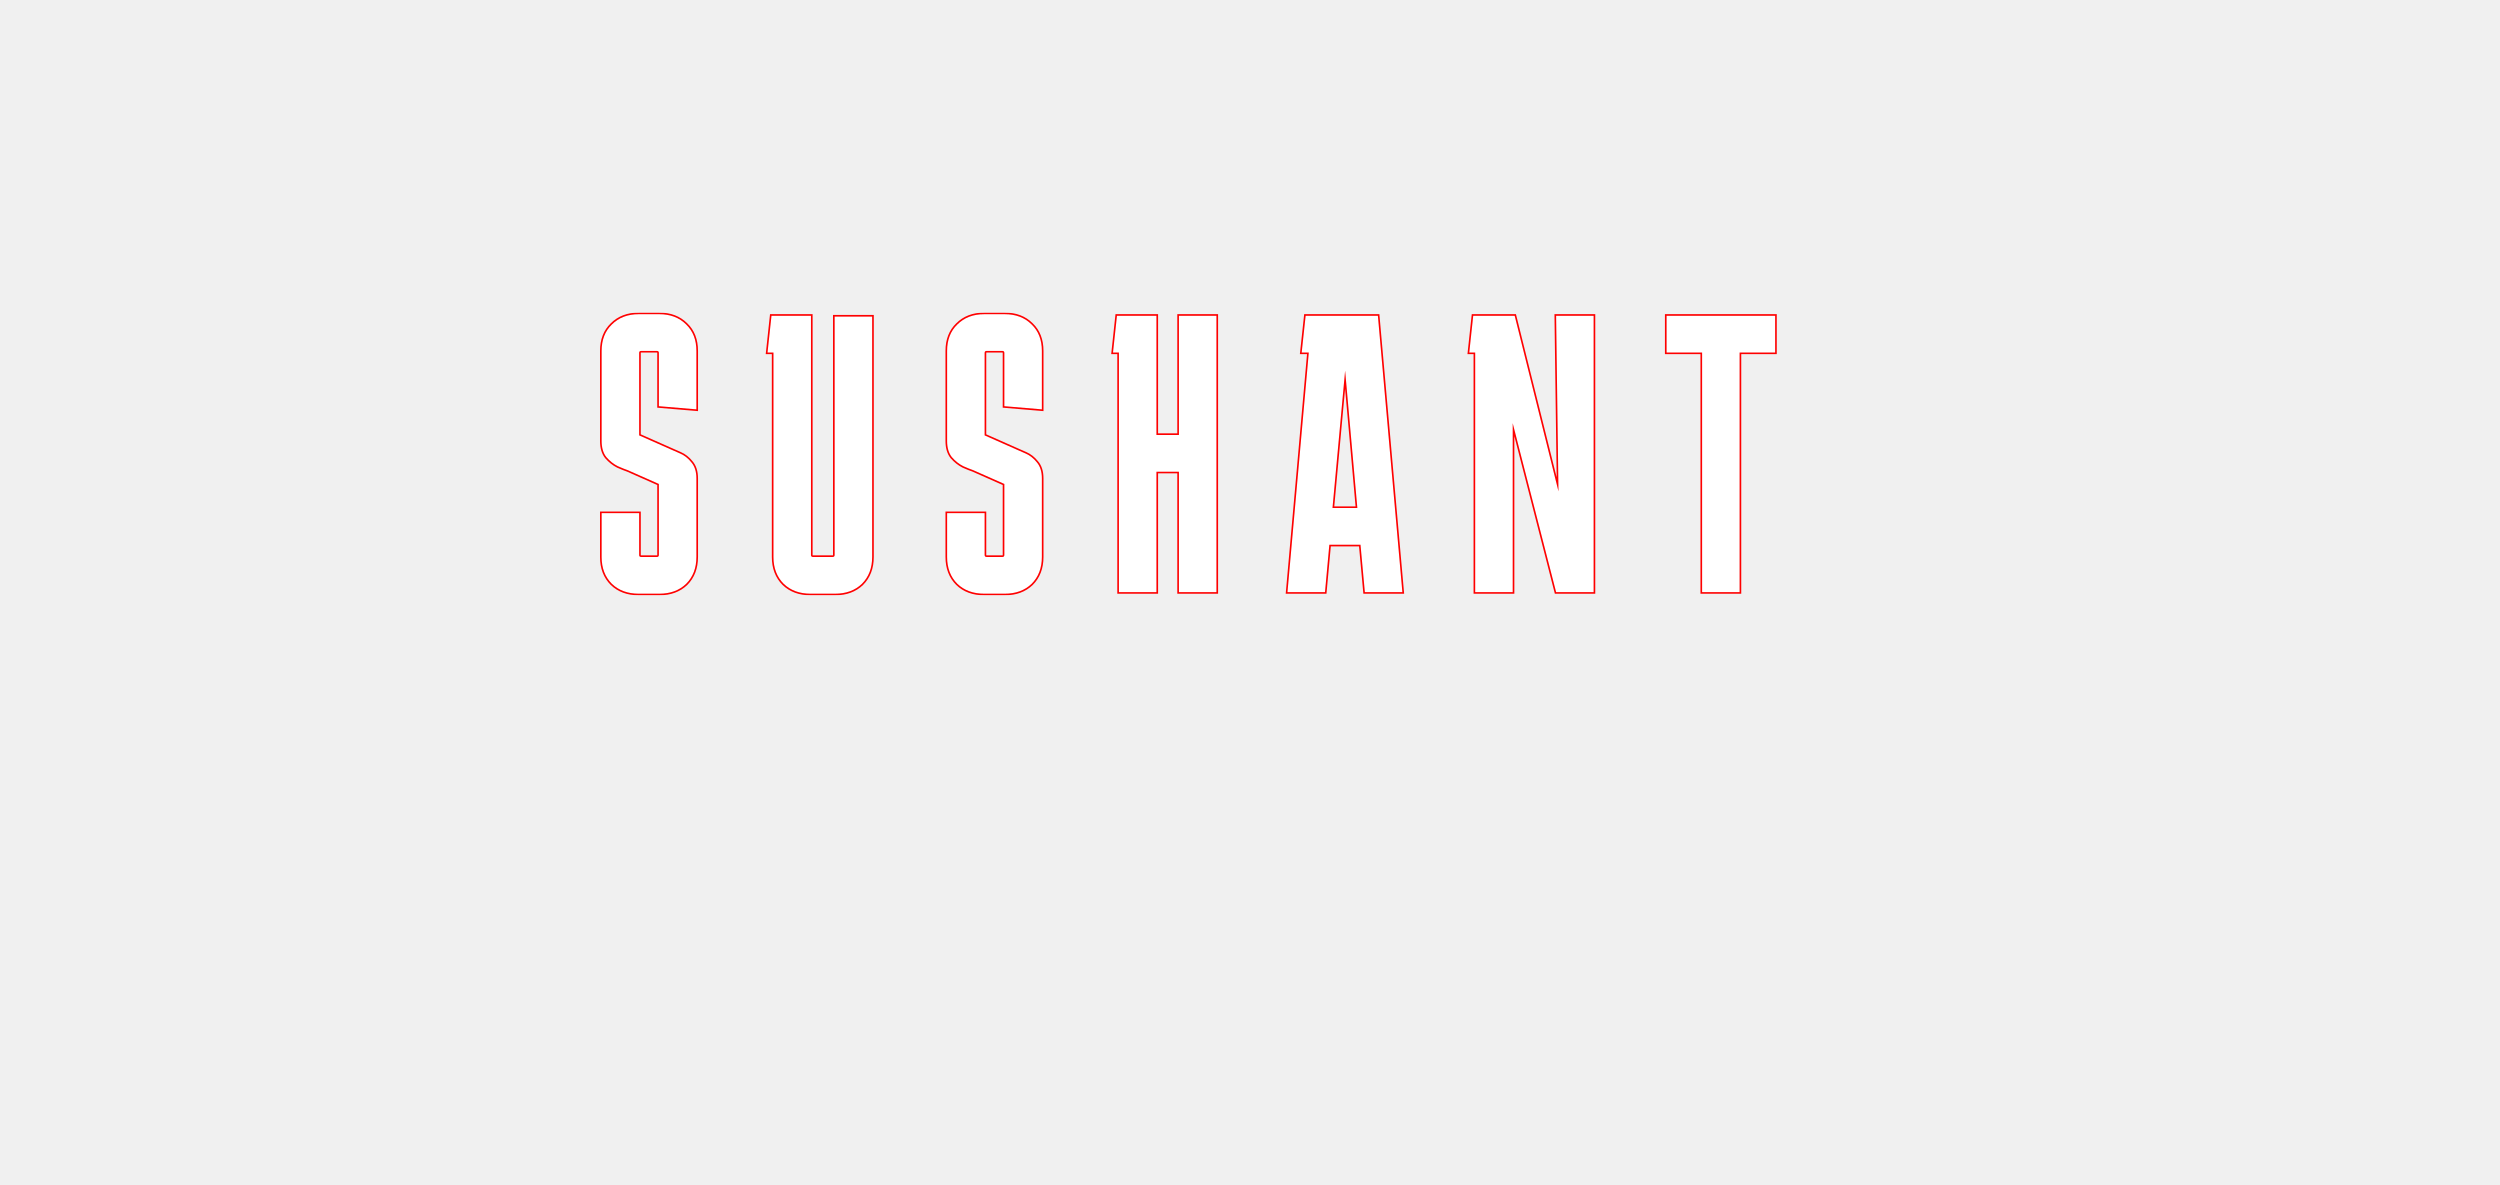
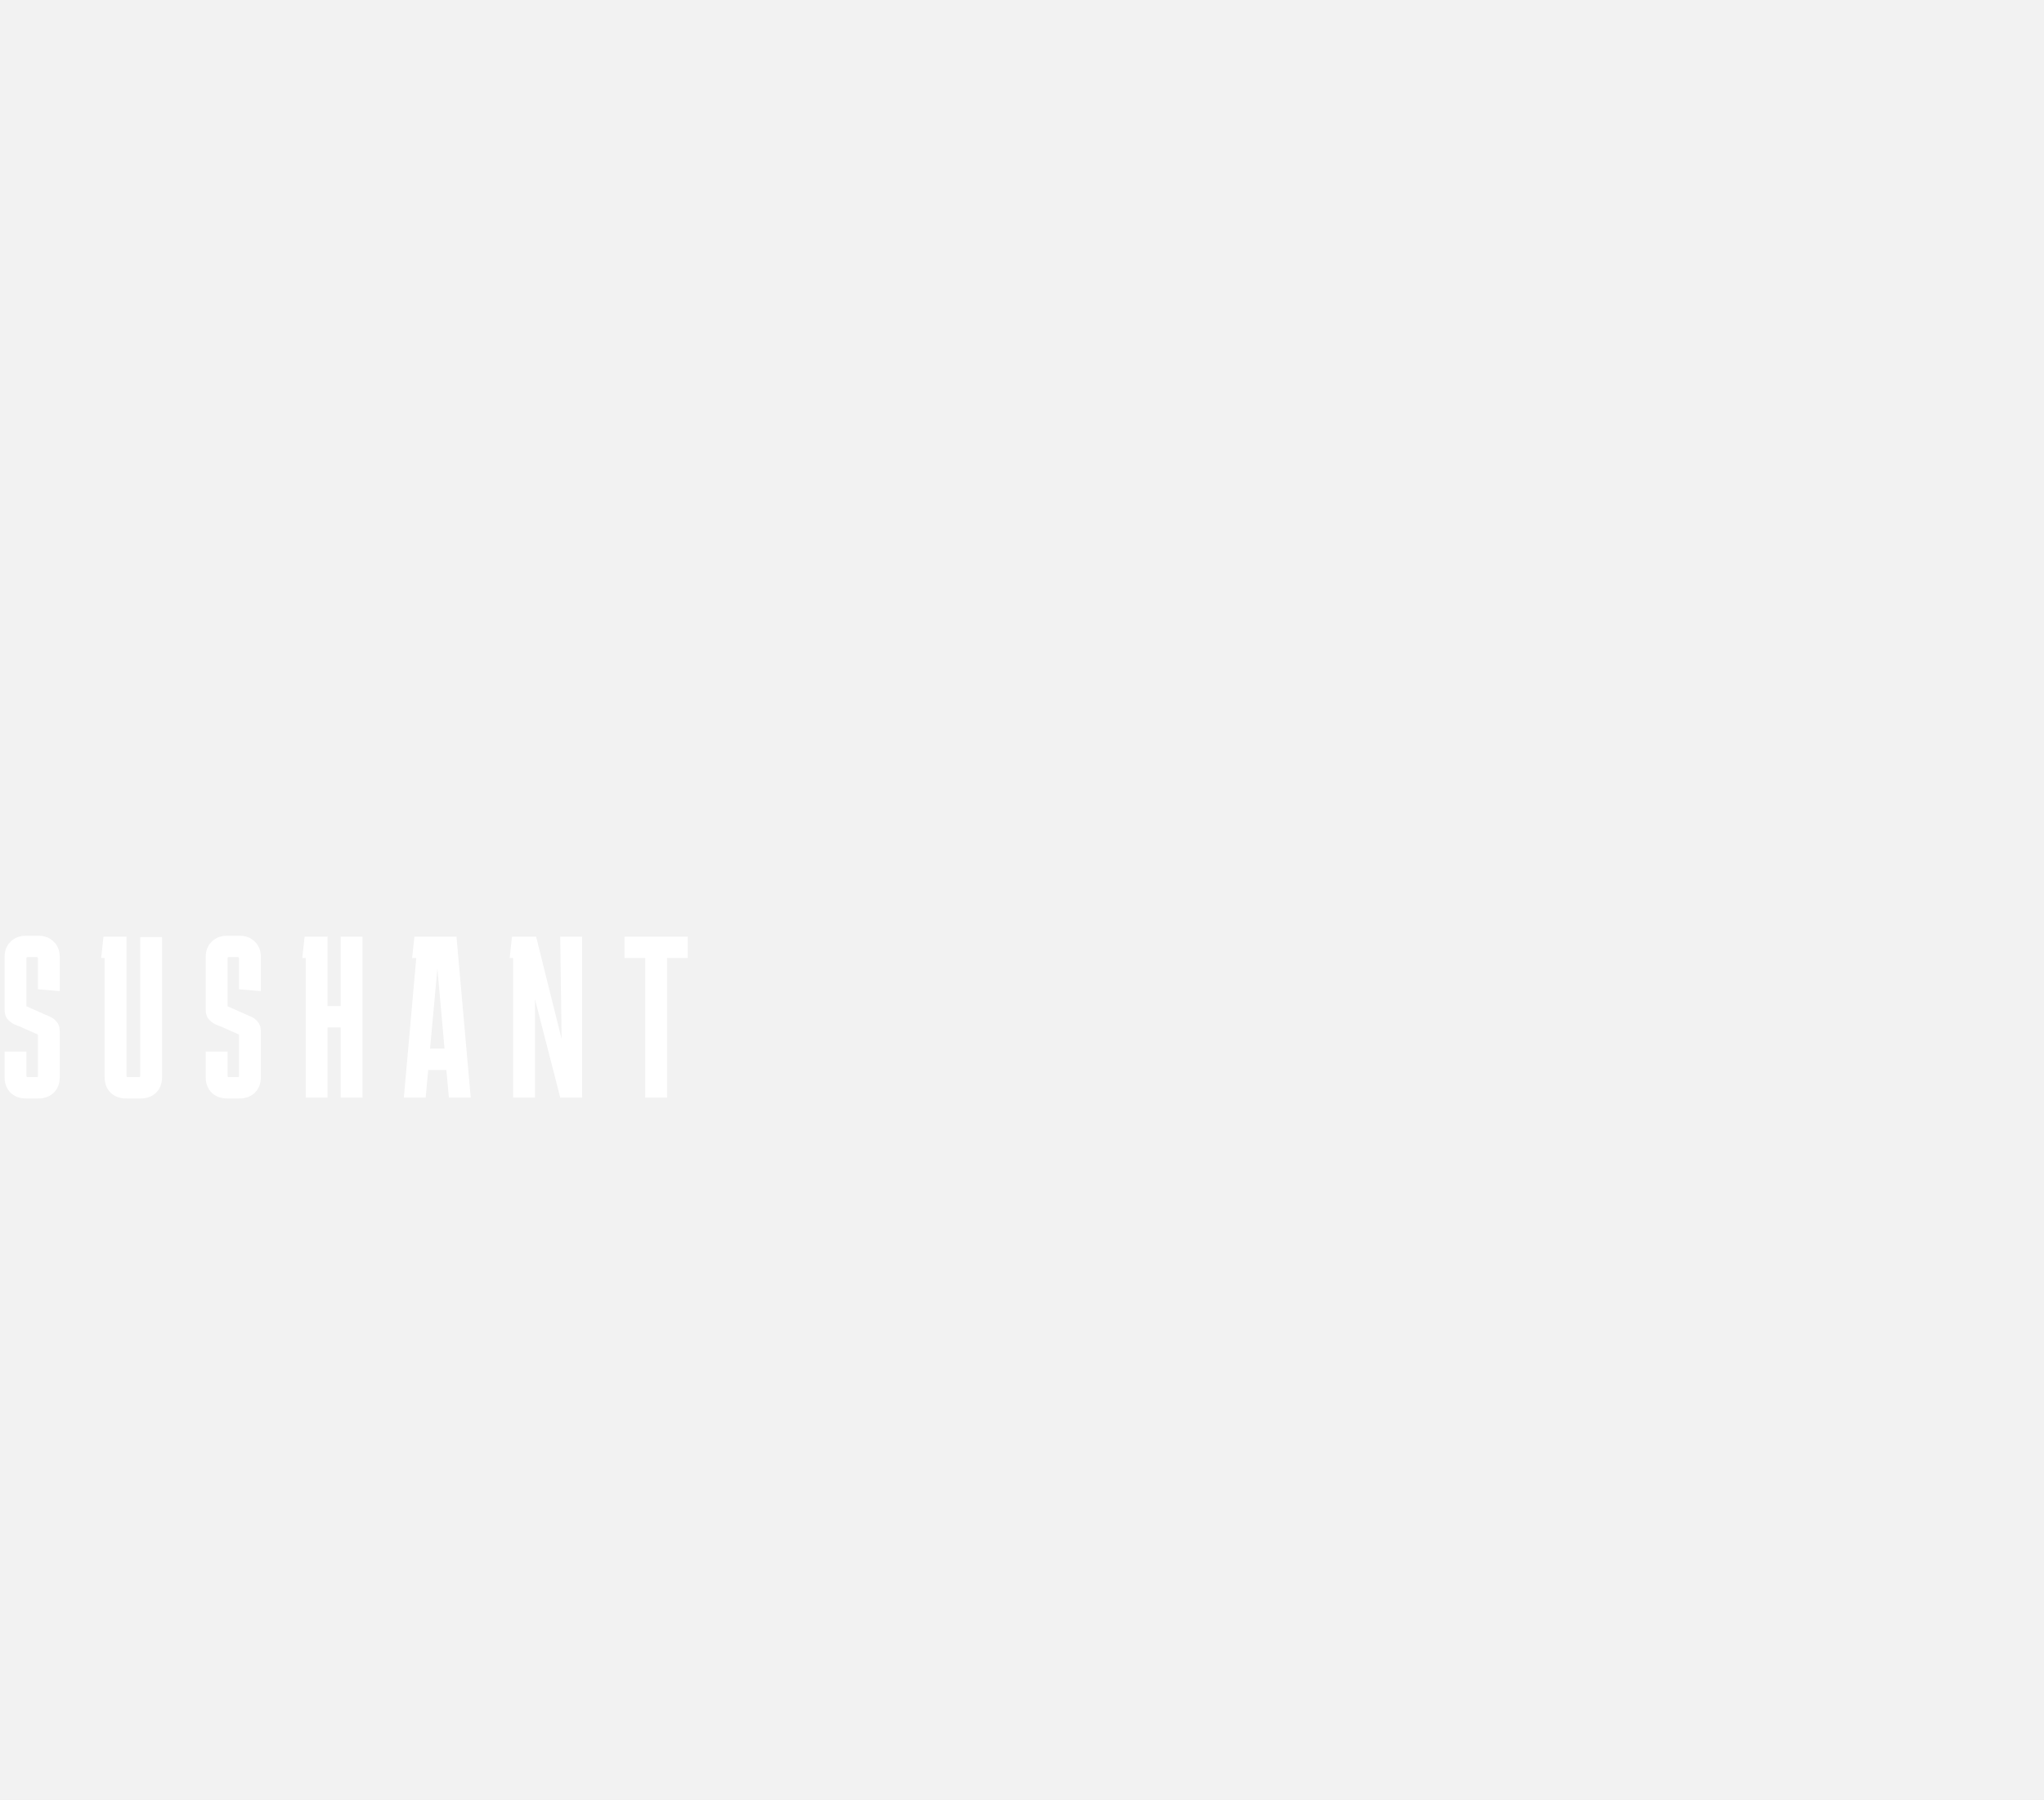
- <svg xmlns="http://www.w3.org/2000/svg" width="1520" height="720" viewBox="0 0 1520 720" fill="none">
-   <mask id="path-1-outside-1_18_4" maskUnits="userSpaceOnUse" x="364" y="190" width="717" height="172" fill="black">
-     <rect fill="white" x="364" y="190" width="717" height="172" />
-     <path d="M388.6 312V337.44C388.6 338.24 389 338.64 389.8 338.64H399.4C400.2 338.64 400.6 338.24 400.6 337.44V294.24L381.64 285.84C380.2 285.36 378.2 284.56 375.64 283.44C373.08 282.16 370.76 280.32 368.68 277.92C366.76 275.52 365.8 272.24 365.8 268.08V213.36C365.8 206.64 367.88 201.28 372.04 197.28C376.2 193.12 381.64 191.04 388.36 191.04H400.84C407.56 191.04 413 193.12 417.16 197.28C421.32 201.28 423.4 206.64 423.4 213.36V248.88L400.6 246.96V214.56C400.6 213.76 400.2 213.36 399.4 213.36H389.8C389 213.36 388.6 213.76 388.6 214.56V264.72L407.56 273.12C409 273.76 411 274.64 413.56 275.76C416.12 276.88 418.36 278.64 420.28 281.04C422.36 283.44 423.4 286.72 423.4 290.88V338.64C423.4 345.36 421.32 350.8 417.16 354.96C413 358.96 407.56 360.96 400.84 360.96H388.36C381.64 360.96 376.2 358.96 372.04 354.96C367.88 350.8 365.8 345.36 365.8 338.64V312H388.6ZM530.266 338.64C530.266 345.36 528.186 350.8 524.026 354.96C519.866 358.96 514.426 360.96 507.706 360.96H492.826C486.106 360.96 480.666 358.96 476.506 354.96C472.346 350.8 470.266 345.36 470.266 338.64V214.32H466.666L469.066 192H493.066V337.44C493.066 338.24 493.466 338.64 494.266 338.64H506.266C507.066 338.64 507.466 338.24 507.466 337.44V192.48H530.266V338.64ZM598.647 312V337.44C598.647 338.24 599.047 338.64 599.847 338.64H609.447C610.247 338.64 610.647 338.24 610.647 337.44V294.24L591.687 285.84C590.247 285.36 588.247 284.56 585.687 283.44C583.127 282.16 580.807 280.32 578.727 277.92C576.807 275.52 575.847 272.24 575.847 268.08V213.36C575.847 206.64 577.927 201.28 582.087 197.28C586.247 193.12 591.687 191.04 598.407 191.04H610.887C617.607 191.04 623.047 193.12 627.207 197.28C631.367 201.28 633.447 206.64 633.447 213.36V248.88L610.647 246.96V214.56C610.647 213.76 610.247 213.36 609.447 213.36H599.847C599.047 213.36 598.647 213.76 598.647 214.56V264.72L617.607 273.12C619.047 273.76 621.047 274.64 623.607 275.76C626.167 276.88 628.407 278.64 630.327 281.04C632.407 283.44 633.447 286.72 633.447 290.88V338.64C633.447 345.36 631.367 350.8 627.207 354.96C623.047 358.96 617.607 360.96 610.887 360.96H598.407C591.687 360.96 586.247 358.96 582.087 354.96C577.927 350.8 575.847 345.36 575.847 338.64V312H598.647ZM703.113 192V264.48H716.793V192H739.593V360H716.793V286.8H703.113V360H680.313V214.32H676.713L679.113 192H703.113ZM805.591 360H782.791L795.751 214.32H791.431L793.831 192H837.751L852.631 360H829.831L827.191 331.2H808.231L805.591 360ZM810.151 308.88H825.271L817.831 225.36L810.151 308.88ZM946.122 192H968.922V360H946.122L919.722 257.28V360H896.922V214.32H893.322L895.722 192H920.922L947.562 298.8L946.122 192ZM1013.28 214.32V192H1079.28V214.32H1057.68V360H1034.88V214.32H1013.28Z" />
-   </mask>
-   <path d="M388.6 312V337.44C388.6 338.24 389 338.64 389.8 338.64H399.4C400.2 338.64 400.6 338.24 400.6 337.44V294.24L381.64 285.84C380.2 285.36 378.2 284.56 375.64 283.44C373.08 282.16 370.76 280.32 368.68 277.92C366.76 275.52 365.8 272.24 365.8 268.08V213.36C365.8 206.64 367.88 201.28 372.04 197.28C376.2 193.12 381.64 191.04 388.36 191.04H400.84C407.56 191.04 413 193.12 417.16 197.28C421.32 201.28 423.4 206.64 423.4 213.36V248.88L400.6 246.96V214.56C400.6 213.76 400.2 213.36 399.4 213.36H389.8C389 213.36 388.6 213.76 388.6 214.56V264.72L407.56 273.12C409 273.76 411 274.64 413.56 275.76C416.12 276.88 418.36 278.64 420.28 281.04C422.36 283.44 423.4 286.72 423.4 290.88V338.64C423.4 345.36 421.32 350.8 417.16 354.96C413 358.96 407.56 360.96 400.84 360.96H388.36C381.64 360.96 376.2 358.96 372.04 354.96C367.88 350.8 365.8 345.36 365.8 338.64V312H388.6ZM530.266 338.64C530.266 345.36 528.186 350.8 524.026 354.96C519.866 358.96 514.426 360.96 507.706 360.96H492.826C486.106 360.96 480.666 358.96 476.506 354.96C472.346 350.8 470.266 345.36 470.266 338.64V214.32H466.666L469.066 192H493.066V337.44C493.066 338.24 493.466 338.64 494.266 338.64H506.266C507.066 338.64 507.466 338.24 507.466 337.44V192.48H530.266V338.64ZM598.647 312V337.44C598.647 338.24 599.047 338.64 599.847 338.64H609.447C610.247 338.64 610.647 338.24 610.647 337.44V294.24L591.687 285.84C590.247 285.36 588.247 284.56 585.687 283.44C583.127 282.16 580.807 280.32 578.727 277.92C576.807 275.52 575.847 272.24 575.847 268.08V213.36C575.847 206.64 577.927 201.28 582.087 197.28C586.247 193.12 591.687 191.04 598.407 191.04H610.887C617.607 191.04 623.047 193.12 627.207 197.28C631.367 201.28 633.447 206.64 633.447 213.36V248.88L610.647 246.96V214.56C610.647 213.76 610.247 213.36 609.447 213.36H599.847C599.047 213.36 598.647 213.76 598.647 214.56V264.72L617.607 273.12C619.047 273.76 621.047 274.64 623.607 275.76C626.167 276.88 628.407 278.64 630.327 281.04C632.407 283.44 633.447 286.72 633.447 290.88V338.64C633.447 345.36 631.367 350.8 627.207 354.96C623.047 358.96 617.607 360.96 610.887 360.96H598.407C591.687 360.96 586.247 358.96 582.087 354.96C577.927 350.8 575.847 345.36 575.847 338.64V312H598.647ZM703.113 192V264.48H716.793V192H739.593V360H716.793V286.8H703.113V360H680.313V214.32H676.713L679.113 192H703.113ZM805.591 360H782.791L795.751 214.32H791.431L793.831 192H837.751L852.631 360H829.831L827.191 331.2H808.231L805.591 360ZM810.151 308.88H825.271L817.831 225.36L810.151 308.88ZM946.122 192H968.922V360H946.122L919.722 257.28V360H896.922V214.32H893.322L895.722 192H920.922L947.562 298.8L946.122 192ZM1013.28 214.32V192H1079.28V214.32H1057.68V360H1034.88V214.32H1013.28Z" fill="white" />
-   <path d="M388.6 312H389.6V311H388.6V312ZM400.6 294.24H401.6V293.589L401.005 293.326L400.6 294.24ZM381.64 285.84L382.045 284.926L382.001 284.906L381.956 284.891L381.64 285.84ZM375.64 283.44L375.193 284.334L375.216 284.346L375.239 284.356L375.64 283.44ZM368.68 277.92L367.899 278.545L367.911 278.56L367.924 278.575L368.68 277.92ZM372.04 197.28L372.733 198.001L372.74 197.994L372.747 197.987L372.04 197.28ZM417.16 197.28L416.453 197.987L416.46 197.994L416.467 198.001L417.16 197.28ZM423.4 248.88L423.316 249.876L424.4 249.968V248.88H423.4ZM400.6 246.96H399.6V247.879L400.516 247.956L400.6 246.96ZM388.6 264.72H387.6V265.371L388.195 265.634L388.6 264.72ZM407.56 273.12L407.966 272.206L407.965 272.206L407.56 273.12ZM420.28 281.04L419.499 281.665L419.511 281.68L419.524 281.695L420.28 281.04ZM417.16 354.96L417.853 355.681L417.86 355.674L417.867 355.667L417.16 354.96ZM372.04 354.96L371.333 355.667L371.34 355.674L371.347 355.681L372.04 354.96ZM365.8 312V311H364.8V312H365.8ZM388.6 312H387.6V337.44H388.6H389.6V312H388.6ZM388.6 337.44H387.6C387.6 337.994 387.739 338.593 388.193 339.047C388.647 339.501 389.246 339.64 389.8 339.64V338.64V337.64C389.554 337.64 389.553 337.579 389.607 337.633C389.661 337.687 389.6 337.686 389.6 337.44H388.6ZM389.8 338.64V339.64H399.4V338.64V337.64H389.8V338.64ZM399.4 338.64V339.64C399.954 339.64 400.553 339.501 401.007 339.047C401.461 338.593 401.6 337.994 401.6 337.44H400.6H399.6C399.6 337.686 399.539 337.687 399.593 337.633C399.647 337.579 399.646 337.64 399.4 337.64V338.64ZM400.6 337.44H401.6V294.24H400.6H399.6V337.44H400.6ZM400.6 294.24L401.005 293.326L382.045 284.926L381.64 285.84L381.235 286.754L400.195 295.154L400.6 294.24ZM381.64 285.84L381.956 284.891C380.559 284.426 378.592 283.64 376.041 282.524L375.64 283.44L375.239 284.356C377.808 285.48 379.841 286.294 381.324 286.789L381.64 285.84ZM375.64 283.44L376.087 282.546C373.657 281.33 371.439 279.577 369.436 277.265L368.68 277.92L367.924 278.575C370.081 281.063 372.503 282.99 375.193 284.334L375.64 283.44ZM368.68 277.92L369.461 277.295C367.726 275.126 366.8 272.093 366.8 268.08H365.8H364.8C364.8 272.387 365.794 275.914 367.899 278.545L368.68 277.92ZM365.8 268.08H366.8V213.36H365.8H364.8V268.08H365.8ZM365.8 213.36H366.8C366.8 206.863 368.802 201.781 372.733 198.001L372.04 197.28L371.347 196.559C366.958 200.779 364.8 206.417 364.8 213.36H365.8ZM372.04 197.28L372.747 197.987C376.692 194.042 381.864 192.04 388.36 192.04V191.04V190.04C381.416 190.04 375.708 192.198 371.333 196.573L372.04 197.28ZM388.36 191.04V192.04H400.84V191.04V190.04H388.36V191.04ZM400.84 191.04V192.04C407.336 192.04 412.508 194.042 416.453 197.987L417.16 197.28L417.867 196.573C413.492 192.198 407.784 190.04 400.84 190.04V191.04ZM417.16 197.28L416.467 198.001C420.398 201.781 422.4 206.863 422.4 213.36H423.4H424.4C424.4 206.417 422.242 200.779 417.853 196.559L417.16 197.28ZM423.4 213.36H422.4V248.88H423.4H424.4V213.36H423.4ZM423.4 248.88L423.484 247.884L400.684 245.964L400.6 246.96L400.516 247.956L423.316 249.876L423.4 248.88ZM400.6 246.96H401.6V214.56H400.6H399.6V246.96H400.6ZM400.6 214.56H401.6C401.6 214.006 401.461 213.407 401.007 212.953C400.553 212.499 399.954 212.36 399.4 212.36V213.36V214.36C399.646 214.36 399.647 214.421 399.593 214.367C399.539 214.313 399.6 214.314 399.6 214.56H400.6ZM399.4 213.36V212.36H389.8V213.36V214.36H399.4V213.36ZM389.8 213.36V212.36C389.246 212.36 388.647 212.499 388.193 212.953C387.739 213.407 387.6 214.006 387.6 214.56H388.6H389.6C389.6 214.314 389.661 214.313 389.607 214.367C389.553 214.421 389.554 214.36 389.8 214.36V213.36ZM388.6 214.56H387.6V264.72H388.6H389.6V214.56H388.6ZM388.6 264.72L388.195 265.634L407.155 274.034L407.56 273.12L407.965 272.206L389.005 263.806L388.6 264.72ZM407.56 273.12L407.154 274.034C408.596 274.675 410.599 275.556 413.159 276.676L413.56 275.76L413.961 274.844C411.401 273.724 409.404 272.845 407.966 272.206L407.56 273.12ZM413.56 275.76L413.159 276.676C415.556 277.725 417.67 279.378 419.499 281.665L420.28 281.04L421.061 280.415C419.05 277.902 416.684 276.035 413.961 274.844L413.56 275.76ZM420.28 281.04L419.524 281.695C421.403 283.863 422.4 286.885 422.4 290.88H423.4H424.4C424.4 286.555 423.317 283.017 421.036 280.385L420.28 281.04ZM423.4 290.88H422.4V338.64H423.4H424.4V290.88H423.4ZM423.4 338.64H422.4C422.4 345.136 420.398 350.308 416.453 354.253L417.16 354.96L417.867 355.667C422.242 351.292 424.4 345.584 424.4 338.64H423.4ZM417.16 354.96L416.467 354.239C412.524 358.031 407.347 359.96 400.84 359.96V360.96V361.96C407.773 361.96 413.476 359.889 417.853 355.681L417.16 354.96ZM400.84 360.96V359.96H388.36V360.96V361.96H400.84V360.96ZM388.36 360.96V359.96C381.853 359.96 376.676 358.031 372.733 354.239L372.04 354.96L371.347 355.681C375.724 359.889 381.427 361.96 388.36 361.96V360.96ZM372.04 354.96L372.747 354.253C368.802 350.308 366.8 345.136 366.8 338.64H365.8H364.8C364.8 345.584 366.958 351.292 371.333 355.667L372.04 354.96ZM365.8 338.64H366.8V312H365.8H364.8V338.64H365.8ZM365.8 312V313H388.6V312V311H365.8V312ZM524.026 354.96L524.719 355.681L524.726 355.674L524.733 355.667L524.026 354.96ZM476.506 354.96L475.799 355.667L475.805 355.674L475.813 355.681L476.506 354.96ZM470.266 214.32H471.266V213.32H470.266V214.32ZM466.666 214.32L465.671 214.213L465.552 215.32H466.666V214.32ZM469.066 192V191H468.167L468.071 191.893L469.066 192ZM493.066 192H494.066V191H493.066V192ZM507.466 192.48V191.48H506.466V192.48H507.466ZM530.266 192.48H531.266V191.48H530.266V192.48ZM530.266 338.64H529.266C529.266 345.136 527.264 350.308 523.319 354.253L524.026 354.96L524.733 355.667C529.107 351.292 531.266 345.584 531.266 338.64H530.266ZM524.026 354.96L523.333 354.239C519.389 358.031 514.213 359.96 507.706 359.96V360.96V361.96C514.638 361.96 520.342 359.889 524.719 355.681L524.026 354.96ZM507.706 360.96V359.96H492.826V360.96V361.96H507.706V360.96ZM492.826 360.96V359.96C486.318 359.96 481.142 358.031 477.199 354.239L476.506 354.96L475.813 355.681C480.189 359.889 485.893 361.96 492.826 361.96V360.96ZM476.506 354.96L477.213 354.253C473.267 350.308 471.266 345.136 471.266 338.64H470.266H469.266C469.266 345.584 471.424 351.292 475.799 355.667L476.506 354.96ZM470.266 338.64H471.266V214.32H470.266H469.266V338.64H470.266ZM470.266 214.32V213.32H466.666V214.32V215.32H470.266V214.32ZM466.666 214.32L467.66 214.427L470.06 192.107L469.066 192L468.071 191.893L465.671 214.213L466.666 214.32ZM469.066 192V193H493.066V192V191H469.066V192ZM493.066 192H492.066V337.44H493.066H494.066V192H493.066ZM493.066 337.44H492.066C492.066 337.994 492.205 338.593 492.659 339.047C493.112 339.501 493.711 339.64 494.266 339.64V338.64V337.64C494.02 337.64 494.019 337.579 494.073 337.633C494.126 337.687 494.066 337.686 494.066 337.44H493.066ZM494.266 338.64V339.64H506.266V338.64V337.64H494.266V338.64ZM506.266 338.64V339.64C506.82 339.64 507.419 339.501 507.873 339.047C508.326 338.593 508.466 337.994 508.466 337.44H507.466H506.466C506.466 337.686 506.405 337.687 506.459 337.633C506.512 337.579 506.511 337.64 506.266 337.64V338.64ZM507.466 337.44H508.466V192.48H507.466H506.466V337.44H507.466ZM507.466 192.48V193.48H530.266V192.48V191.48H507.466V192.48ZM530.266 192.48H529.266V338.64H530.266H531.266V192.48H530.266ZM598.647 312H599.647V311H598.647V312ZM610.647 294.24H611.647V293.589L611.052 293.326L610.647 294.24ZM591.687 285.84L592.092 284.926L592.048 284.906L592.003 284.891L591.687 285.84ZM585.687 283.44L585.24 284.334L585.263 284.346L585.286 284.356L585.687 283.44ZM578.727 277.92L577.946 278.545L577.958 278.56L577.971 278.575L578.727 277.92ZM582.087 197.28L582.78 198.001L582.787 197.994L582.794 197.987L582.087 197.28ZM627.207 197.28L626.5 197.987L626.507 197.994L626.514 198.001L627.207 197.28ZM633.447 248.88L633.363 249.876L634.447 249.968V248.88H633.447ZM610.647 246.96H609.647V247.879L610.563 247.956L610.647 246.96ZM598.647 264.72H597.647V265.371L598.242 265.634L598.647 264.72ZM617.607 273.12L618.013 272.206L618.012 272.206L617.607 273.12ZM630.327 281.04L629.546 281.665L629.558 281.68L629.571 281.695L630.327 281.04ZM627.207 354.96L627.9 355.681L627.907 355.674L627.914 355.667L627.207 354.96ZM582.087 354.96L581.38 355.667L581.387 355.674L581.394 355.681L582.087 354.96ZM575.847 312V311H574.847V312H575.847ZM598.647 312H597.647V337.44H598.647H599.647V312H598.647ZM598.647 337.44H597.647C597.647 337.994 597.786 338.593 598.24 339.047C598.693 339.501 599.293 339.64 599.847 339.64V338.64V337.64C599.601 337.64 599.6 337.579 599.654 337.633C599.708 337.687 599.647 337.686 599.647 337.44H598.647ZM599.847 338.64V339.64H609.447V338.64V337.64H599.847V338.64ZM609.447 338.64V339.64C610.001 339.64 610.6 339.501 611.054 339.047C611.508 338.593 611.647 337.994 611.647 337.44H610.647H609.647C609.647 337.686 609.586 337.687 609.64 337.633C609.693 337.579 609.693 337.64 609.447 337.64V338.64ZM610.647 337.44H611.647V294.24H610.647H609.647V337.44H610.647ZM610.647 294.24L611.052 293.326L592.092 284.926L591.687 285.84L591.282 286.754L610.242 295.154L610.647 294.24ZM591.687 285.84L592.003 284.891C590.606 284.426 588.639 283.64 586.088 282.524L585.687 283.44L585.286 284.356C587.855 285.48 589.887 286.294 591.371 286.789L591.687 285.84ZM585.687 283.44L586.134 282.546C583.704 281.33 581.486 279.577 579.483 277.265L578.727 277.92L577.971 278.575C580.128 281.063 582.55 282.99 585.24 284.334L585.687 283.44ZM578.727 277.92L579.508 277.295C577.773 275.126 576.847 272.093 576.847 268.08H575.847H574.847C574.847 272.387 575.841 275.914 577.946 278.545L578.727 277.92ZM575.847 268.08H576.847V213.36H575.847H574.847V268.08H575.847ZM575.847 213.36H576.847C576.847 206.863 578.849 201.781 582.78 198.001L582.087 197.28L581.394 196.559C577.005 200.779 574.847 206.417 574.847 213.36H575.847ZM582.087 197.28L582.794 197.987C586.739 194.042 591.911 192.04 598.407 192.04V191.04V190.04C591.463 190.04 585.754 192.198 581.38 196.573L582.087 197.28ZM598.407 191.04V192.04H610.887V191.04V190.04H598.407V191.04ZM610.887 191.04V192.04C617.383 192.04 622.554 194.042 626.5 197.987L627.207 197.28L627.914 196.573C623.539 192.198 617.831 190.04 610.887 190.04V191.04ZM627.207 197.28L626.514 198.001C630.445 201.781 632.447 206.863 632.447 213.36H633.447H634.447C634.447 206.417 632.289 200.779 627.9 196.559L627.207 197.28ZM633.447 213.36H632.447V248.88H633.447H634.447V213.36H633.447ZM633.447 248.88L633.531 247.884L610.731 245.964L610.647 246.96L610.563 247.956L633.363 249.876L633.447 248.88ZM610.647 246.96H611.647V214.56H610.647H609.647V246.96H610.647ZM610.647 214.56H611.647C611.647 214.006 611.508 213.407 611.054 212.953C610.6 212.499 610.001 212.36 609.447 212.36V213.36V214.36C609.693 214.36 609.693 214.421 609.64 214.367C609.586 214.313 609.647 214.314 609.647 214.56H610.647ZM609.447 213.36V212.36H599.847V213.36V214.36H609.447V213.36ZM599.847 213.36V212.36C599.293 212.36 598.693 212.499 598.24 212.953C597.786 213.407 597.647 214.006 597.647 214.56H598.647H599.647C599.647 214.314 599.708 214.313 599.654 214.367C599.6 214.421 599.601 214.36 599.847 214.36V213.36ZM598.647 214.56H597.647V264.72H598.647H599.647V214.56H598.647ZM598.647 264.72L598.242 265.634L617.202 274.034L617.607 273.12L618.012 272.206L599.052 263.806L598.647 264.72ZM617.607 273.12L617.201 274.034C618.643 274.675 620.645 275.556 623.206 276.676L623.607 275.76L624.008 274.844C621.448 273.724 619.45 272.845 618.013 272.206L617.607 273.12ZM623.607 275.76L623.206 276.676C625.603 277.725 627.717 279.378 629.546 281.665L630.327 281.04L631.108 280.415C629.097 277.902 626.731 276.035 624.008 274.844L623.607 275.76ZM630.327 281.04L629.571 281.695C631.45 283.863 632.447 286.885 632.447 290.88H633.447H634.447C634.447 286.555 633.364 283.017 631.083 280.385L630.327 281.04ZM633.447 290.88H632.447V338.64H633.447H634.447V290.88H633.447ZM633.447 338.64H632.447C632.447 345.136 630.445 350.308 626.5 354.253L627.207 354.96L627.914 355.667C632.289 351.292 634.447 345.584 634.447 338.64H633.447ZM627.207 354.96L626.514 354.239C622.571 358.031 617.394 359.96 610.887 359.96V360.96V361.96C617.82 361.96 623.523 359.889 627.9 355.681L627.207 354.96ZM610.887 360.96V359.96H598.407V360.96V361.96H610.887V360.96ZM598.407 360.96V359.96C591.9 359.96 586.723 358.031 582.78 354.239L582.087 354.96L581.394 355.681C585.771 359.889 591.474 361.96 598.407 361.96V360.96ZM582.087 354.96L582.794 354.253C578.849 350.308 576.847 345.136 576.847 338.64H575.847H574.847C574.847 345.584 577.005 351.292 581.38 355.667L582.087 354.96ZM575.847 338.64H576.847V312H575.847H574.847V338.64H575.847ZM575.847 312V313H598.647V312V311H575.847V312ZM703.113 192H704.113V191H703.113V192ZM703.113 264.48H702.113V265.48H703.113V264.48ZM716.793 264.48V265.48H717.793V264.48H716.793ZM716.793 192V191H715.793V192H716.793ZM739.593 192H740.593V191H739.593V192ZM739.593 360V361H740.593V360H739.593ZM716.793 360H715.793V361H716.793V360ZM716.793 286.8H717.793V285.8H716.793V286.8ZM703.113 286.8V285.8H702.113V286.8H703.113ZM703.113 360V361H704.113V360H703.113ZM680.313 360H679.313V361H680.313V360ZM680.313 214.32H681.313V213.32H680.313V214.32ZM676.713 214.32L675.718 214.213L675.599 215.32H676.713V214.32ZM679.113 192V191H678.214L678.118 191.893L679.113 192ZM703.113 192H702.113V264.48H703.113H704.113V192H703.113ZM703.113 264.48V265.48H716.793V264.48V263.48H703.113V264.48ZM716.793 264.48H717.793V192H716.793H715.793V264.48H716.793ZM716.793 192V193H739.593V192V191H716.793V192ZM739.593 192H738.593V360H739.593H740.593V192H739.593ZM739.593 360V359H716.793V360V361H739.593V360ZM716.793 360H717.793V286.8H716.793H715.793V360H716.793ZM716.793 286.8V285.8H703.113V286.8V287.8H716.793V286.8ZM703.113 286.8H702.113V360H703.113H704.113V286.8H703.113ZM703.113 360V359H680.313V360V361H703.113V360ZM680.313 360H681.313V214.32H680.313H679.313V360H680.313ZM680.313 214.32V213.32H676.713V214.32V215.32H680.313V214.32ZM676.713 214.32L677.707 214.427L680.107 192.107L679.113 192L678.118 191.893L675.718 214.213L676.713 214.32ZM679.113 192V193H703.113V192V191H679.113V192ZM805.591 360V361H806.503L806.586 360.091L805.591 360ZM782.791 360L781.795 359.911L781.698 361H782.791V360ZM795.751 214.32L796.747 214.409L796.844 213.32H795.751V214.32ZM791.431 214.32L790.436 214.213L790.317 215.32H791.431V214.32ZM793.831 192V191H792.932L792.836 191.893L793.831 192ZM837.751 192L838.747 191.912L838.666 191H837.751V192ZM852.631 360V361H853.723L853.627 359.912L852.631 360ZM829.831 360L828.835 360.091L828.918 361H829.831V360ZM827.191 331.2L828.186 331.109L828.103 330.2H827.191V331.2ZM808.231 331.2V330.2H807.318L807.235 331.109L808.231 331.2ZM810.151 308.88L809.155 308.788L809.054 309.88H810.151V308.88ZM825.271 308.88V309.88H826.364L826.267 308.791L825.271 308.88ZM817.831 225.36L818.827 225.271L816.835 225.268L817.831 225.36ZM805.591 360V359H782.791V360V361H805.591V360ZM782.791 360L783.787 360.089L796.747 214.409L795.751 214.32L794.755 214.231L781.795 359.911L782.791 360ZM795.751 214.32V213.32H791.431V214.32V215.32H795.751V214.32ZM791.431 214.32L792.425 214.427L794.825 192.107L793.831 192L792.836 191.893L790.436 214.213L791.431 214.32ZM793.831 192V193H837.751V192V191H793.831V192ZM837.751 192L836.755 192.088L851.635 360.088L852.631 360L853.627 359.912L838.747 191.912L837.751 192ZM852.631 360V359H829.831V360V361H852.631V360ZM829.831 360L830.826 359.909L828.186 331.109L827.191 331.2L826.195 331.291L828.835 360.091L829.831 360ZM827.191 331.2V330.2H808.231V331.2V332.2H827.191V331.2ZM808.231 331.2L807.235 331.109L804.595 359.909L805.591 360L806.586 360.091L809.226 331.291L808.231 331.2ZM810.151 308.88V309.88H825.271V308.88V307.88H810.151V308.88ZM825.271 308.88L826.267 308.791L818.827 225.271L817.831 225.36L816.835 225.449L824.275 308.969L825.271 308.88ZM817.831 225.36L816.835 225.268L809.155 308.788L810.151 308.88L811.146 308.972L818.826 225.452L817.831 225.36ZM946.122 192V191H945.108L945.122 192.013L946.122 192ZM968.922 192H969.922V191H968.922V192ZM968.922 360V361H969.922V360H968.922ZM946.122 360L945.153 360.249L945.346 361H946.122V360ZM919.722 257.28L920.69 257.031L918.722 257.28H919.722ZM919.722 360V361H920.722V360H919.722ZM896.922 360H895.922V361H896.922V360ZM896.922 214.32H897.922V213.32H896.922V214.32ZM893.322 214.32L892.328 214.213L892.209 215.32H893.322V214.32ZM895.722 192V191H894.824L894.728 191.893L895.722 192ZM920.922 192L921.892 191.758L921.703 191H920.922V192ZM947.562 298.8L946.592 299.042L948.562 298.787L947.562 298.8ZM946.122 192V193H968.922V192V191H946.122V192ZM968.922 192H967.922V360H968.922H969.922V192H968.922ZM968.922 360V359H946.122V360V361H968.922V360ZM946.122 360L947.09 359.751L920.69 257.031L919.722 257.28L918.753 257.529L945.153 360.249L946.122 360ZM919.722 257.28H918.722V360H919.722H920.722V257.28H919.722ZM919.722 360V359H896.922V360V361H919.722V360ZM896.922 360H897.922V214.32H896.922H895.922V360H896.922ZM896.922 214.32V213.32H893.322V214.32V215.32H896.922V214.32ZM893.322 214.32L894.316 214.427L896.716 192.107L895.722 192L894.728 191.893L892.328 214.213L893.322 214.32ZM895.722 192V193H920.922V192V191H895.722V192ZM920.922 192L919.952 192.242L946.592 299.042L947.562 298.8L948.532 298.558L921.892 191.758L920.922 192ZM947.562 298.8L948.562 298.787L947.122 191.987L946.122 192L945.122 192.013L946.562 298.813L947.562 298.8ZM1013.28 214.32H1012.28V215.32H1013.28V214.32ZM1013.28 192V191H1012.28V192H1013.28ZM1079.28 192H1080.28V191H1079.28V192ZM1079.28 214.32V215.32H1080.28V214.32H1079.28ZM1057.68 214.32V213.32H1056.68V214.32H1057.68ZM1057.68 360V361H1058.68V360H1057.68ZM1034.88 360H1033.88V361H1034.88V360ZM1034.88 214.32H1035.88V213.32H1034.88V214.32ZM1013.28 214.32H1014.28V192H1013.28H1012.28V214.32H1013.28ZM1013.28 192V193H1079.28V192V191H1013.28V192ZM1079.28 192H1078.28V214.32H1079.28H1080.28V192H1079.28ZM1079.28 214.32V213.32H1057.68V214.32V215.32H1079.28V214.32ZM1057.68 214.32H1056.68V360H1057.68H1058.68V214.32H1057.68ZM1057.68 360V359H1034.88V360V361H1057.68V360ZM1034.88 360H1035.88V214.32H1034.88H1033.88V360H1034.88ZM1034.88 214.32V213.32H1013.28V214.32V215.32H1034.88V214.32Z" fill="#FF0000" mask="url(#path-1-outside-1_18_4)" />
+ <svg xmlns="http://www.w3.org/2000/svg" width="1779" height="1566" viewBox="0 0 1779 1566" fill="none">
+   <rect width="1779" height="1566" fill="white" fill-opacity="0.13" />
+   <path d="M23 915V936.2C23 936.867 23.333 937.2 24 937.2H32C32.667 937.2 33 936.867 33 936.2V900.2L17.2 893.2C16 892.8 14.333 892.133 12.2 891.2C10.067 890.133 8.133 888.6 6.4 886.6C4.8 884.6 4 881.867 4 878.4V832.8C4 827.2 5.733 822.733 9.2 819.4C12.667 815.933 17.2 814.2 22.8 814.2H33.2C38.8 814.2 43.333 815.933 46.8 819.4C50.267 822.733 52 827.2 52 832.8V862.4L33 860.8V833.8C33 833.133 32.667 832.8 32 832.8H24C23.333 832.8 23 833.133 23 833.8V875.6L38.8 882.6C40 883.133 41.667 883.867 43.8 884.8C45.933 885.733 47.8 887.2 49.4 889.2C51.133 891.2 52 893.933 52 897.4V937.2C52 942.8 50.267 947.333 46.8 950.8C43.333 954.133 38.8 955.8 33.2 955.8H22.8C17.2 955.8 12.667 954.133 9.2 950.8C5.733 947.333 4 942.8 4 937.2V915H23ZM141.055 937.2C141.055 942.8 139.321 947.333 135.855 950.8C132.388 954.133 127.855 955.8 122.255 955.8H109.855C104.255 955.8 99.721 954.133 96.255 950.8C92.788 947.333 91.055 942.8 91.055 937.2V833.6H88.055L90.055 815H110.055V936.2C110.055 936.867 110.388 937.2 111.055 937.2H121.055C121.721 937.2 122.055 936.867 122.055 936.2V815.4H141.055V937.2ZM198.039 915V936.2C198.039 936.867 198.372 937.2 199.039 937.2H207.039C207.706 937.2 208.039 936.867 208.039 936.2V900.2L192.239 893.2C191.039 892.8 189.372 892.133 187.239 891.2C185.106 890.133 183.172 888.6 181.439 886.6C179.839 884.6 179.039 881.867 179.039 878.4V832.8C179.039 827.2 180.772 822.733 184.239 819.4C187.706 815.933 192.239 814.2 197.839 814.2H208.239C213.839 814.2 218.372 815.933 221.839 819.4C225.306 822.733 227.039 827.2 227.039 832.8V862.4L208.039 860.8V833.8C208.039 833.133 207.706 832.8 207.039 832.8H199.039C198.372 832.8 198.039 833.133 198.039 833.8V875.6L213.839 882.6C215.039 883.133 216.706 883.867 218.839 884.8C220.972 885.733 222.839 887.2 224.439 889.2C226.172 891.2 227.039 893.933 227.039 897.4V937.2C227.039 942.8 225.306 947.333 221.839 950.8C218.372 954.133 213.839 955.8 208.239 955.8H197.839C192.239 955.8 187.706 954.133 184.239 950.8C180.772 947.333 179.039 942.8 179.039 937.2V915H198.039ZM285.094 815V875.4H296.494V815H315.494V955H296.494V894H285.094V955H266.094V833.6H263.094L265.094 815H285.094ZM370.492 955H351.492L362.292 833.6H358.692L360.692 815H397.292L409.692 955H390.692L388.492 931H372.692L370.492 955ZM374.292 912.4H386.892L380.692 842.8L374.292 912.4ZM487.602 815H506.602V955H487.602L465.602 869.4V955H446.602V833.6H443.602L445.602 815H466.602L488.802 904L487.602 815ZM543.57 833.6V815H598.57V833.6H580.57V955H561.57V833.6H543.57Z" fill="white" />
</svg>
